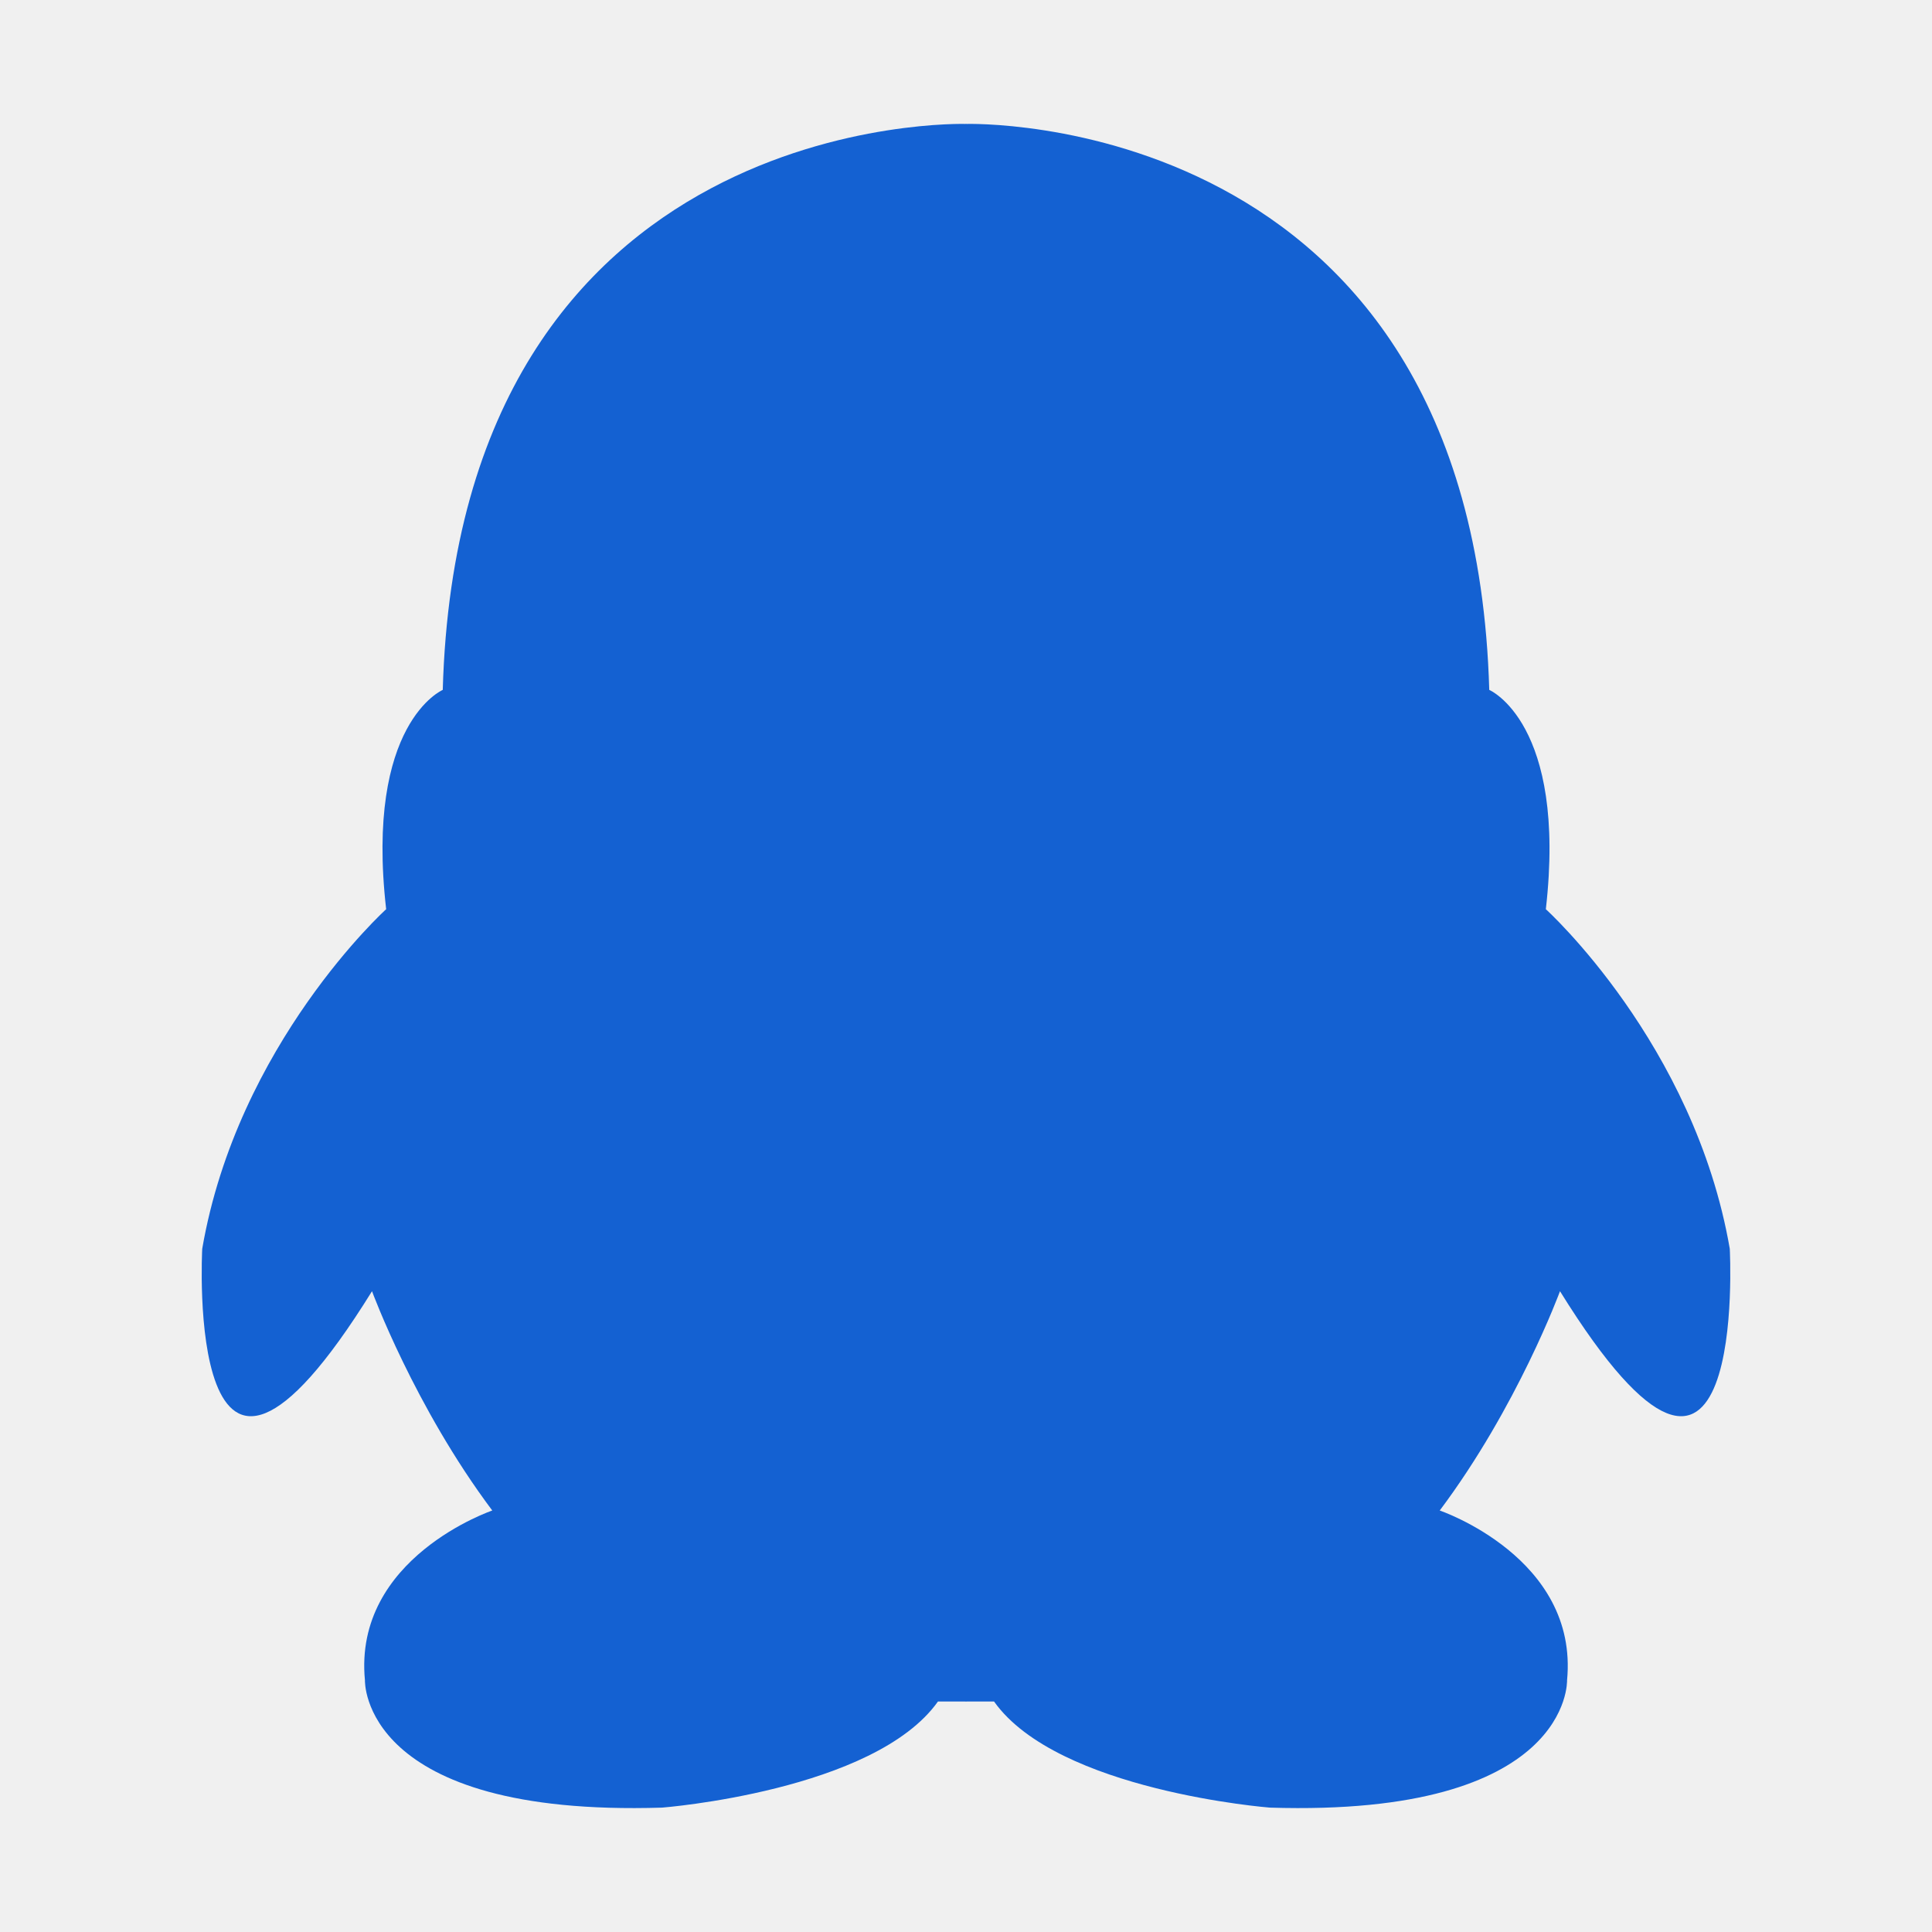
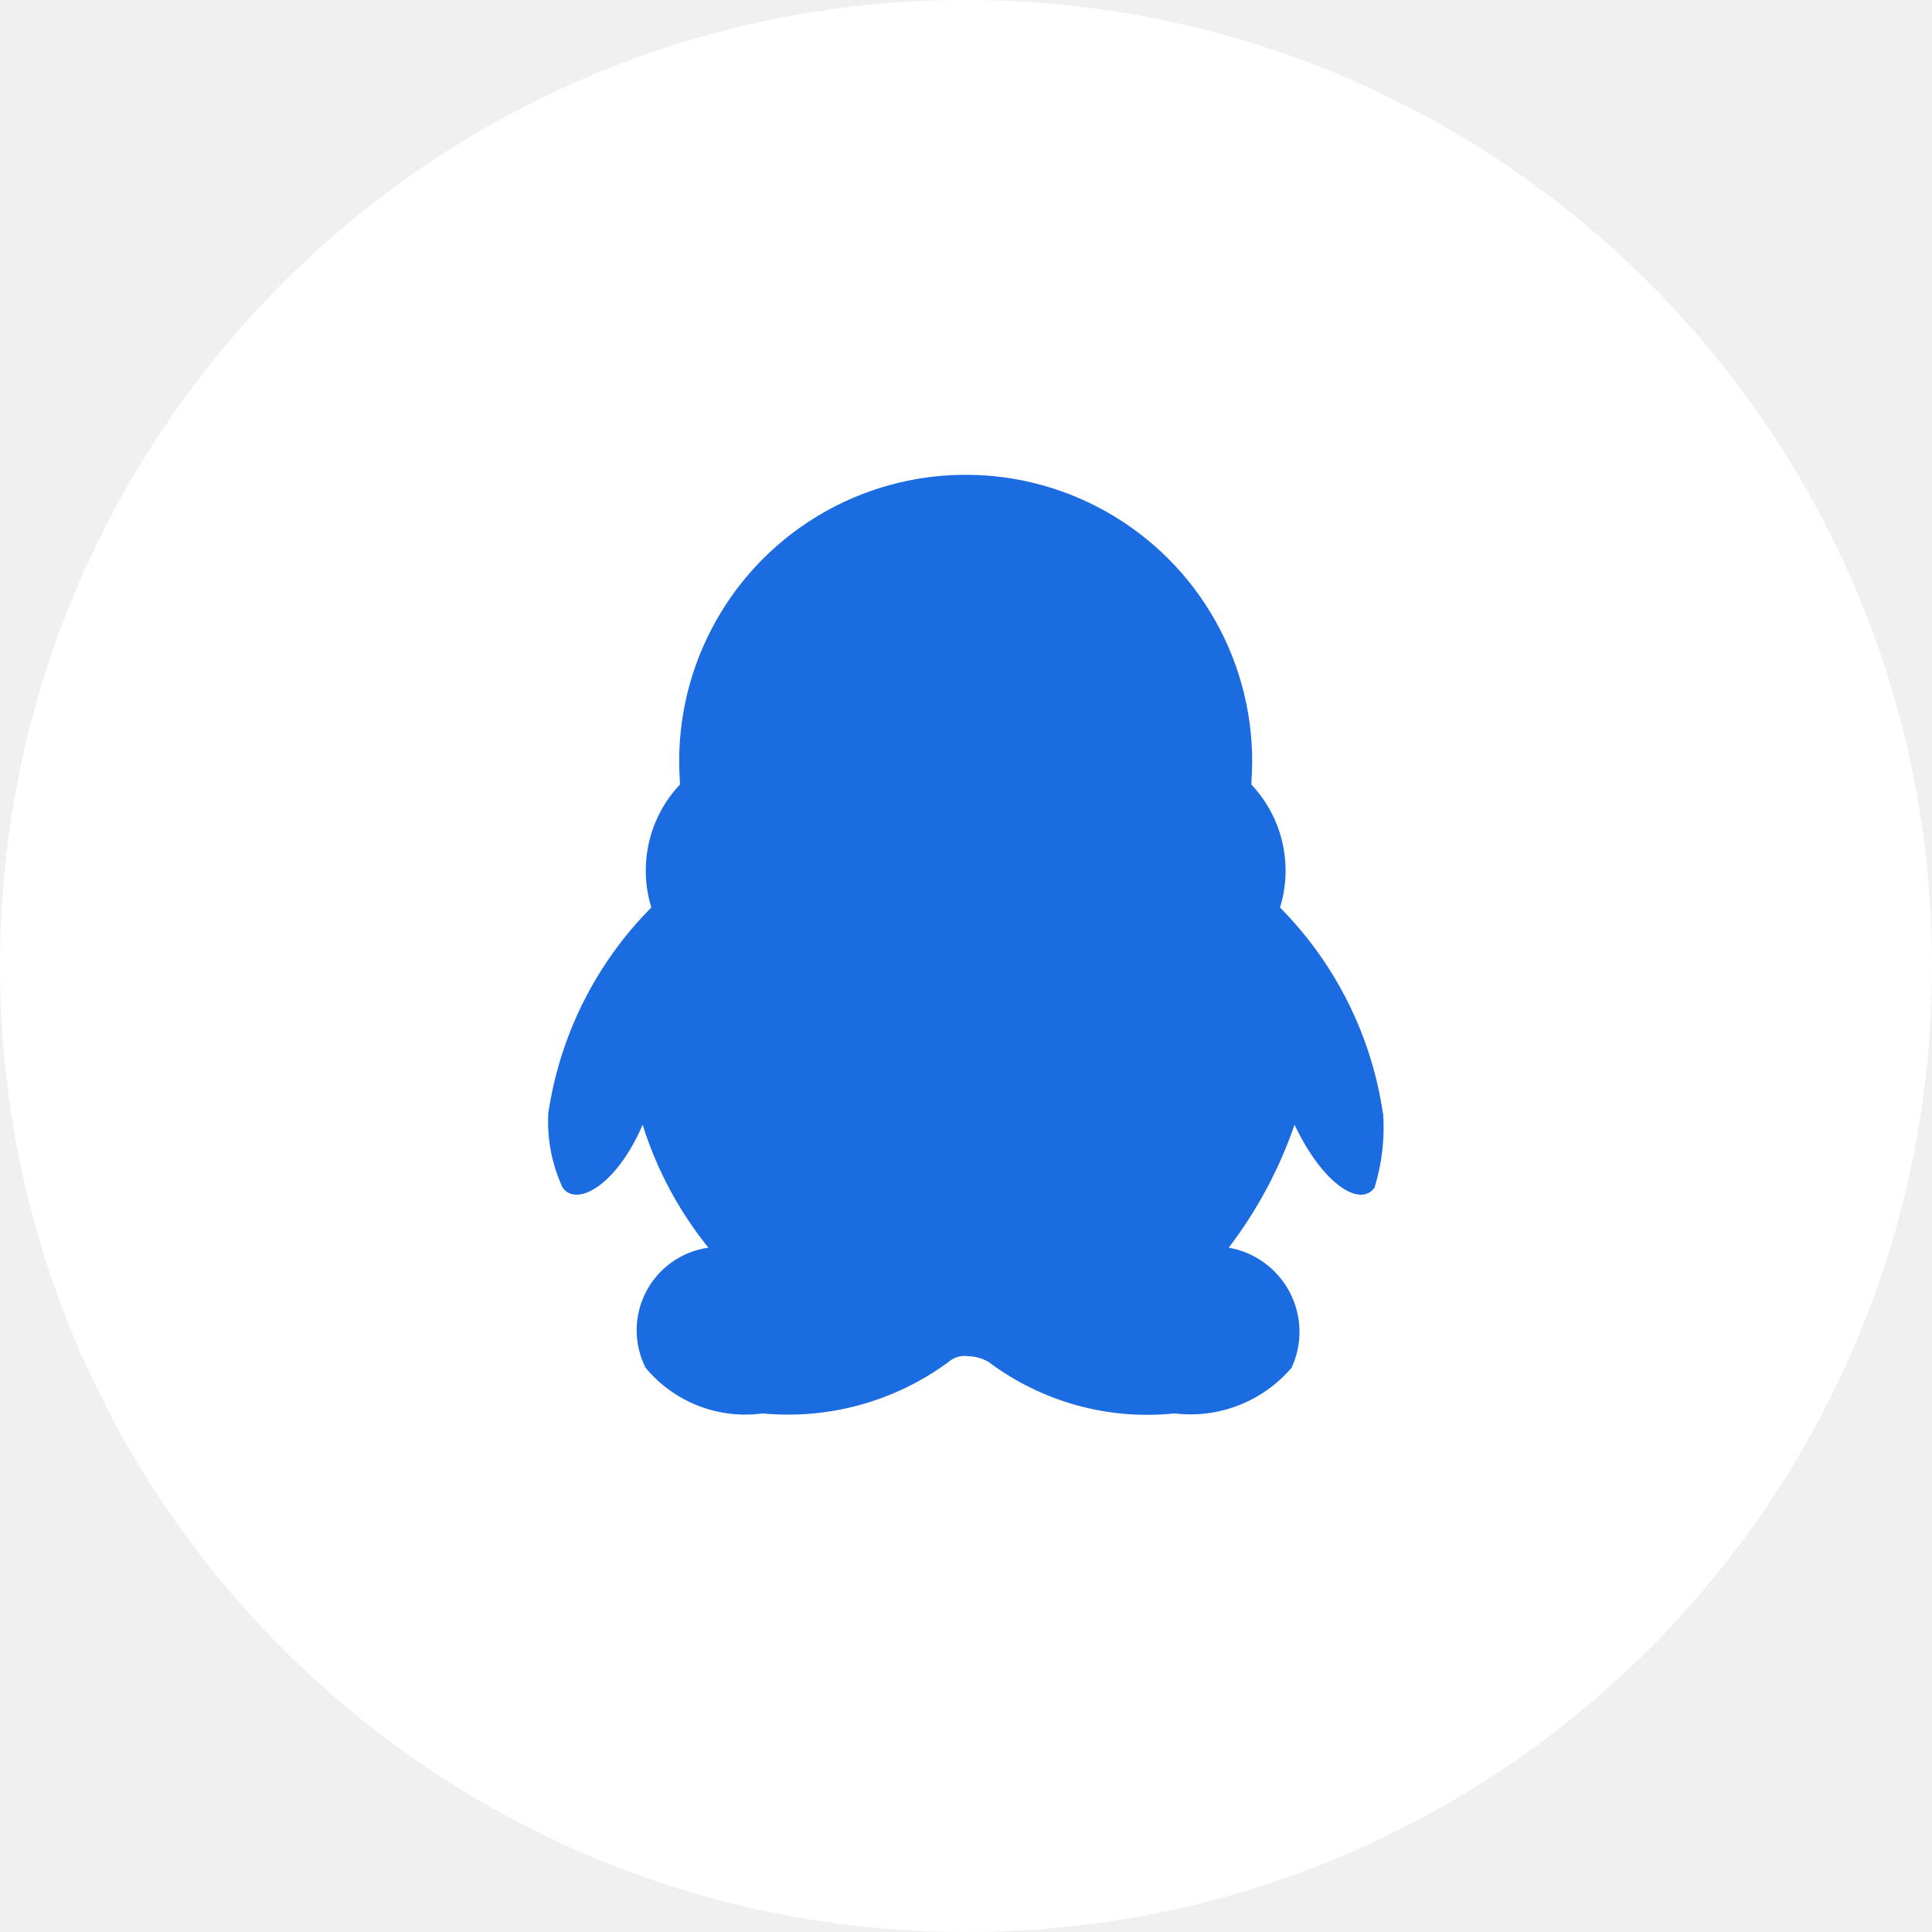
- <svg xmlns="http://www.w3.org/2000/svg" t="1571559320869" class="icon" viewBox="0 0 1024 1024" version="1.1" p-id="2168" width="24" height="24">
+ <svg xmlns="http://www.w3.org/2000/svg" id="组_4585" data-name="组 4585" width="24" height="24" viewBox="0 0 24 24">
  <defs>
-     <style type="text/css" />
+     <style>
+       .cls-1 {
+         fill: #fff;
+       }
+ 
+       .cls-2 {
+         fill: #1c6ce1;
+       }
+     </style>
  </defs>
-   <path d="M234.668 365.659c0 0-41.244 17.51-29.996 116.235 0 0-78.739 71.24-97.486 179.977 0 0-10.012 183.725 89.987 22.496 0 0 22.497 61.23 63.742 116.235 0 0-73.753 25.008-67.491 89.987 0 0-2.512 72.479 157.48 67.49 0 0 112.485-8.736 146.23-56.242l14.999 0L512.133 65.695C512.133 65.695 243.404 56.959 234.668 365.659z" p-id="2169" fill="#1461D2" />
-   <path d="M789.332 365.659c0 0 41.245 17.51 29.996 116.235 0 0 78.74 71.24 97.488 179.977 0 0 9.974 183.725-89.989 22.496 0 0-22.496 61.23-63.742 116.235 0 0 73.717 25.008 67.492 89.987 0 0 2.475 72.479-157.481 67.49 0 0-112.486-8.736-146.23-56.242l-14.998 0L511.87 65.695C511.869 65.695 780.559 56.959 789.332 365.659z" p-id="2170" fill="#1461D2" />
+   <rect id="Base" class="cls-1" width="24" height="24" rx="12" />
+   <path id="路径_3511" data-name="路径 3511" class="cls-2" d="M86.39,42.7a4.576,4.576,0,0,0-1.278-2.556,1.558,1.558,0,0,0-.355-1.527V38.58a3.559,3.559,0,1,0-7.1,0v.036a1.558,1.558,0,0,0-.355,1.527A4.576,4.576,0,0,0,76.022,42.7a1.953,1.953,0,0,0,.178.923c.178.249.675-.036.994-.781a4.623,4.623,0,0,0,.817,1.527,1.036,1.036,0,0,0-.781,1.491,1.608,1.608,0,0,0,1.456.568,3.358,3.358,0,0,0,2.308-.639.3.3,0,0,1,.249-.071.513.513,0,0,1,.249.071,3.281,3.281,0,0,0,2.308.639,1.653,1.653,0,0,0,1.456-.568,1.062,1.062,0,0,0-.781-1.491,5.422,5.422,0,0,0,.817-1.527c.355.746.817,1.03.994.781a2.541,2.541,0,0,0,.107-.923Zm0,0" transform="translate(-69.211 -28.87)" />
</svg>
